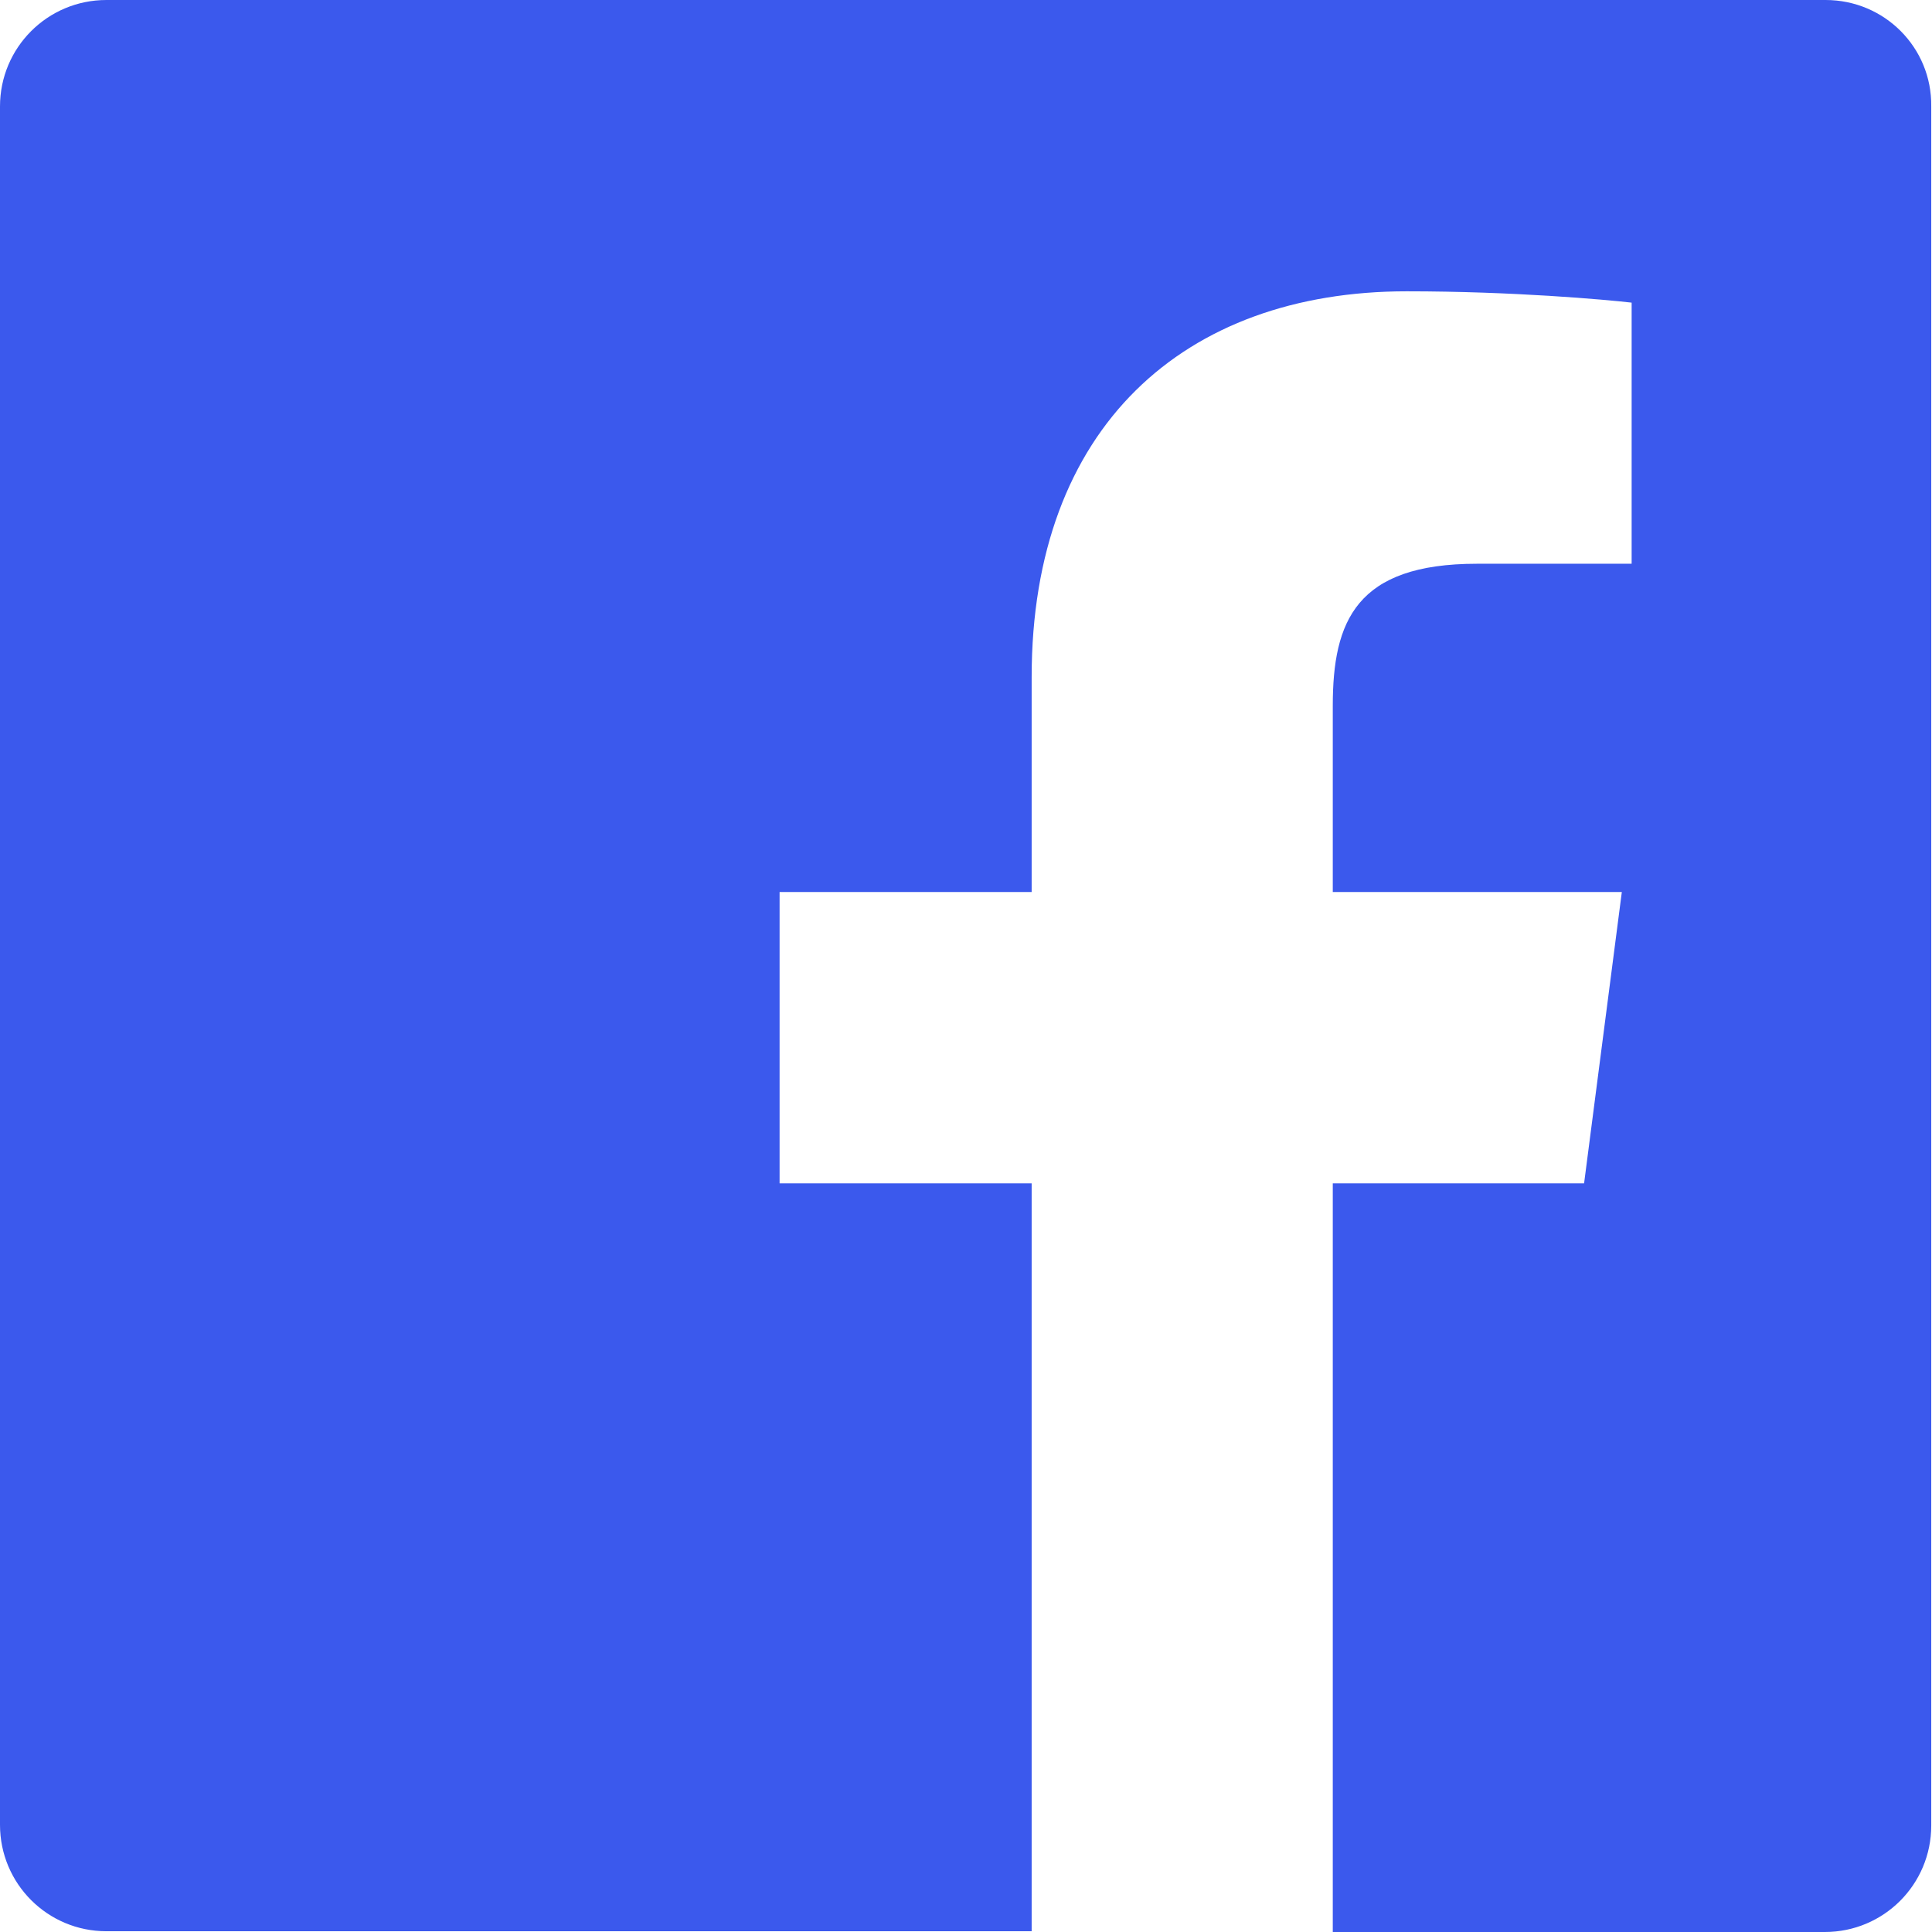
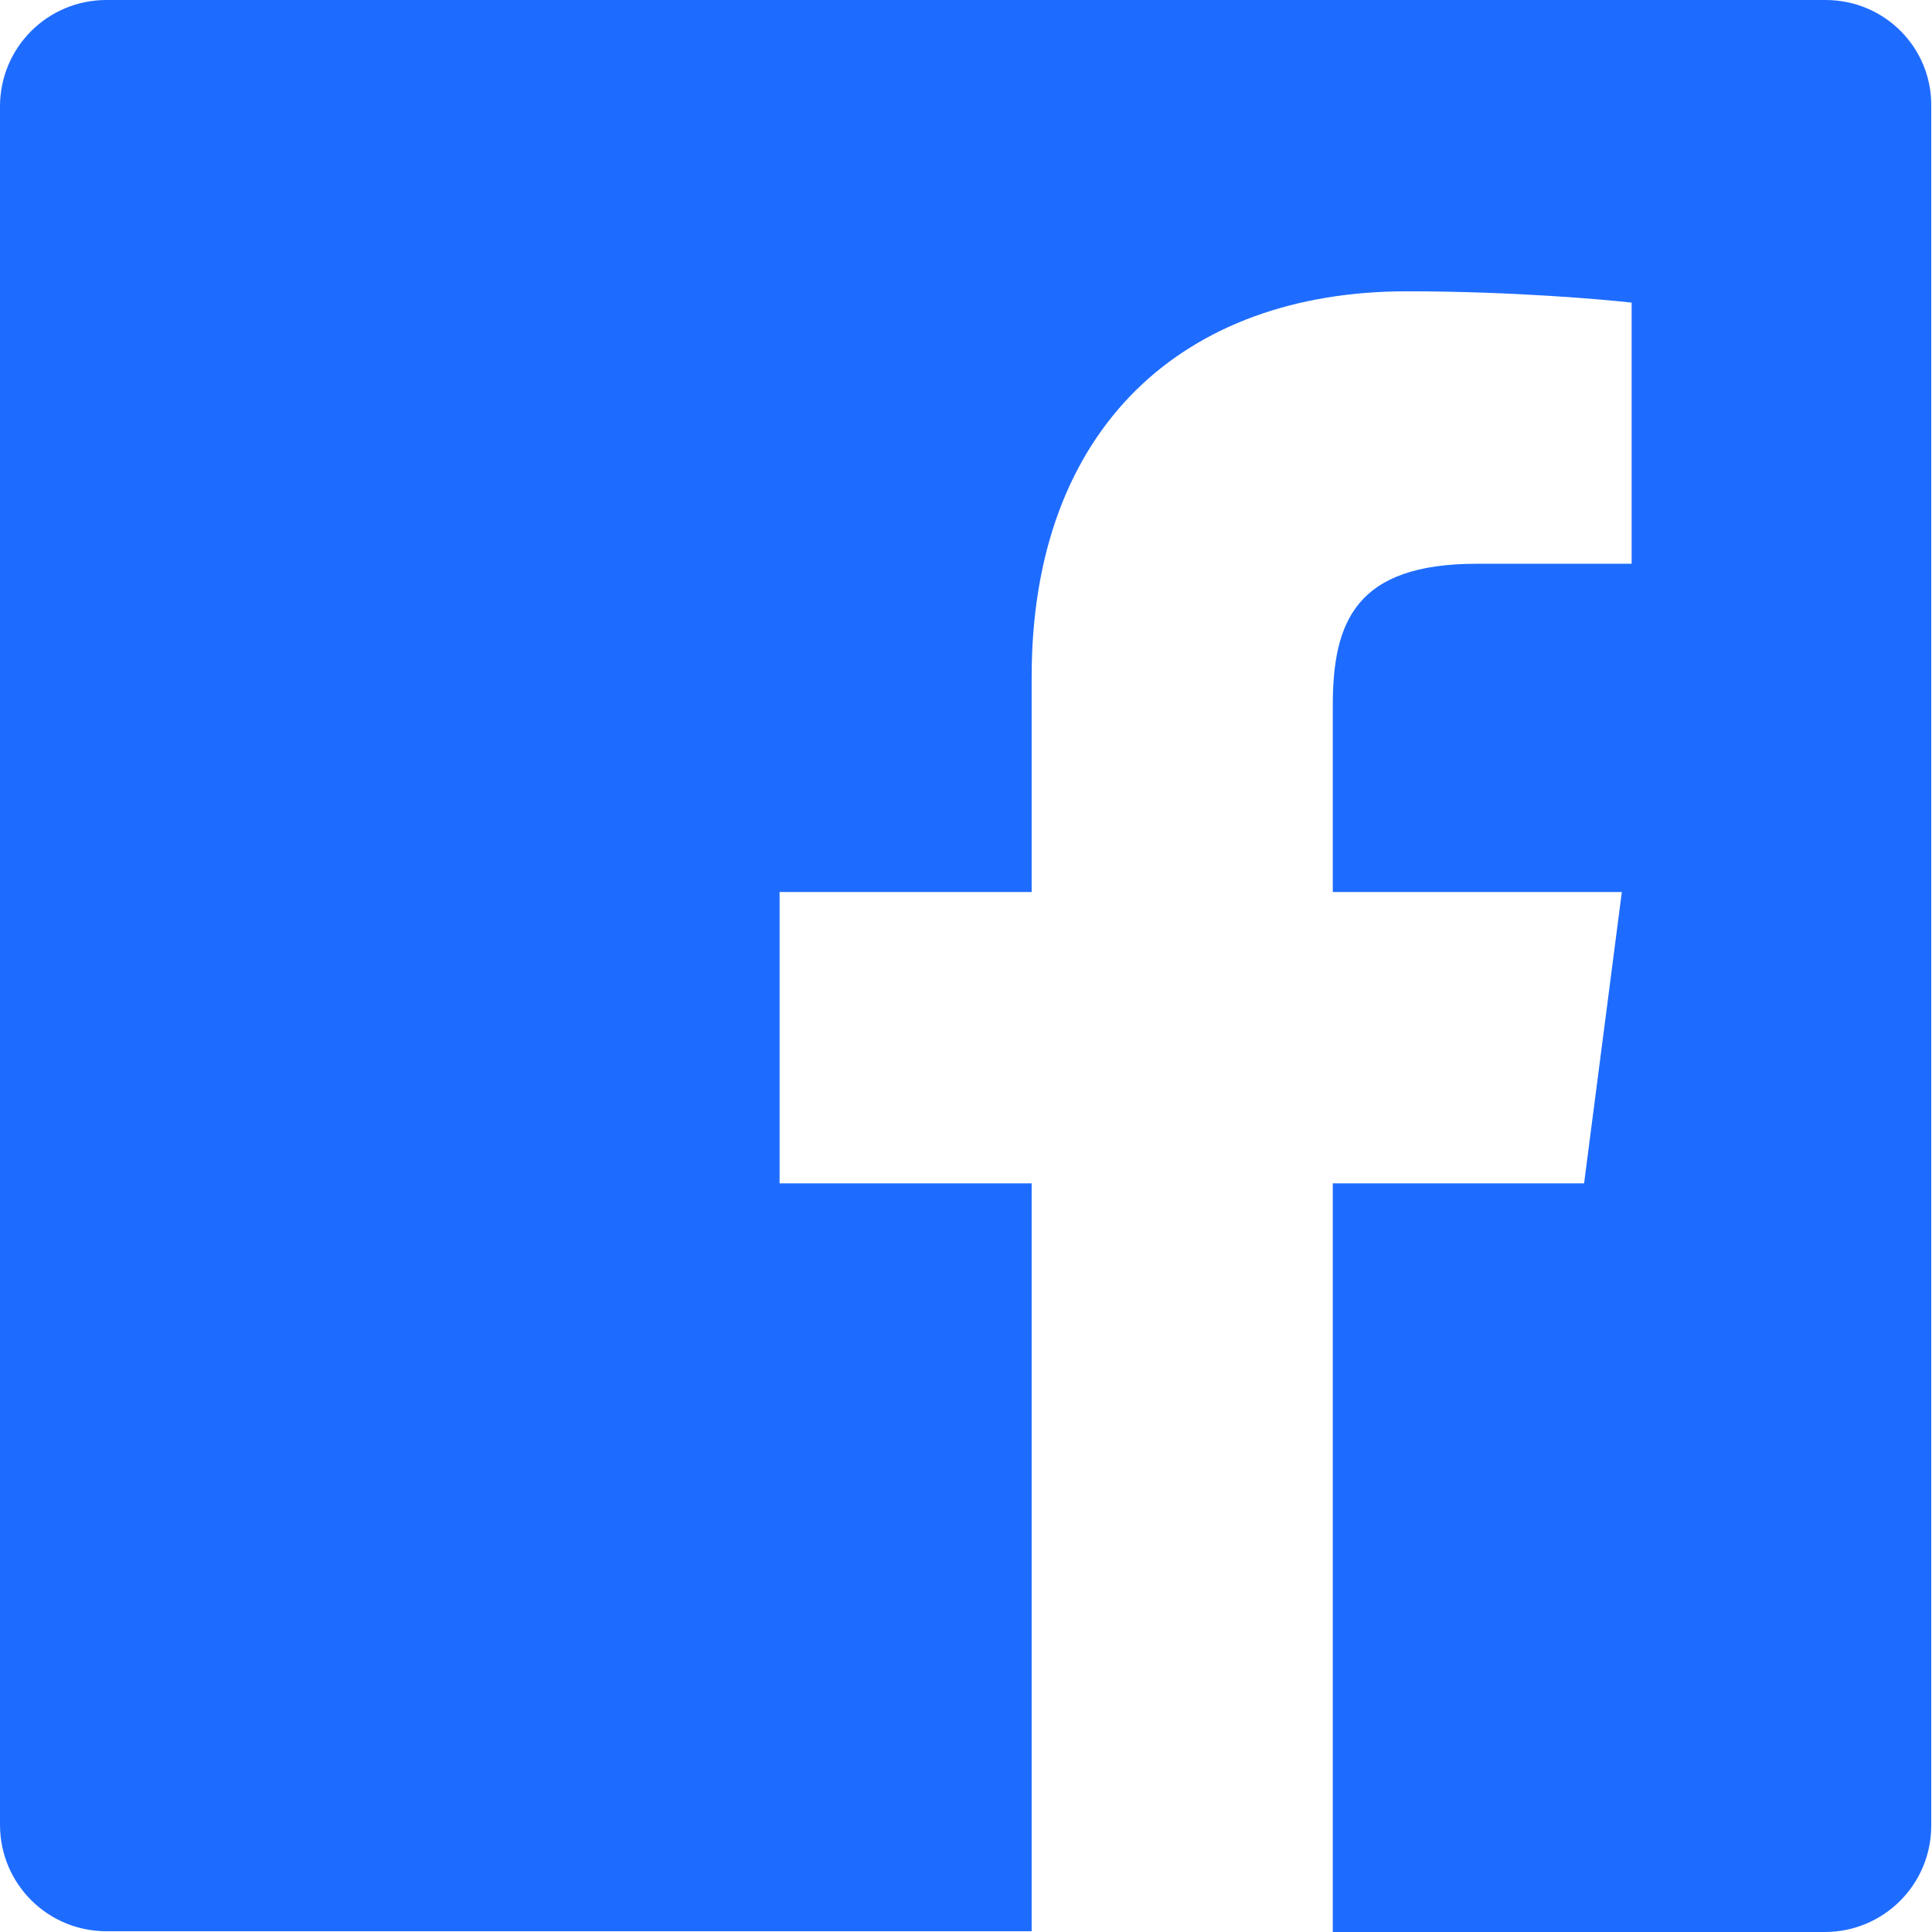
<svg xmlns="http://www.w3.org/2000/svg" version="1.1" id="Layer_1" x="0px" y="0px" viewBox="0 0 256 256" style="enable-background:new 0 0 256 256;" xml:space="preserve">
  <style type="text/css">
- 	.st0{fill:#3B59ED;}
+ 	.st0{fill:#1E6CFF;}
</style>
  <path class="st0" d="M241.9,0H14.1C6.3,0,0,6.3,0,14.1v227.7c0,7.8,6.3,14.1,14.1,14.1h122.6v-99.1h-33.4v-38.6h33.4V89.7  c0-33.1,20.2-51.1,49.7-51.1c14.1,0,26.3,1.1,29.8,1.5v34.6l-20.5,0c-16,0-19.1,7.6-19.1,18.8v24.7h38.3l-5,38.6h-33.3V256h65.2  c7.8,0,14.1-6.3,14.1-14.1V14.1C256,6.3,249.7,0,241.9,0z" />
</svg>
